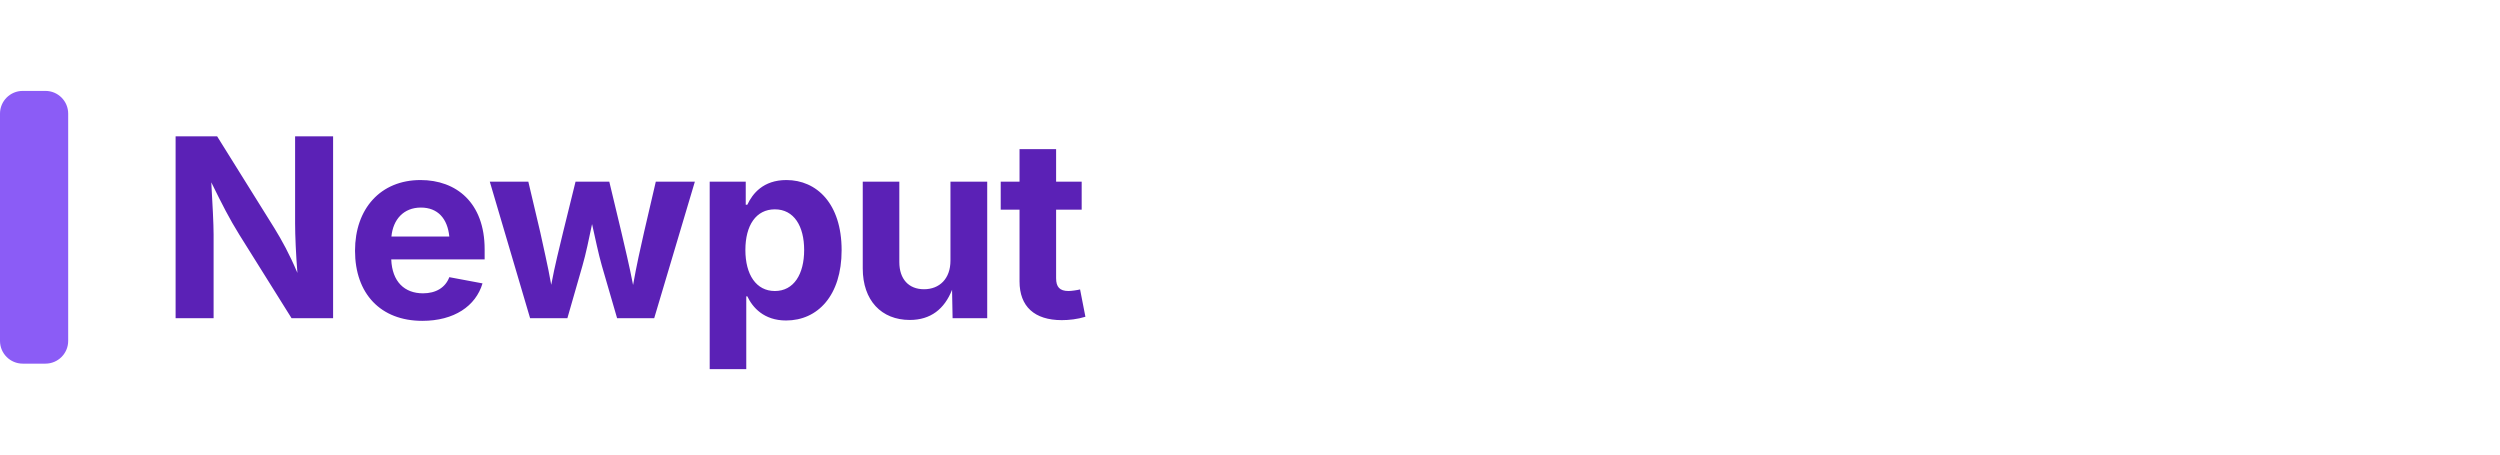
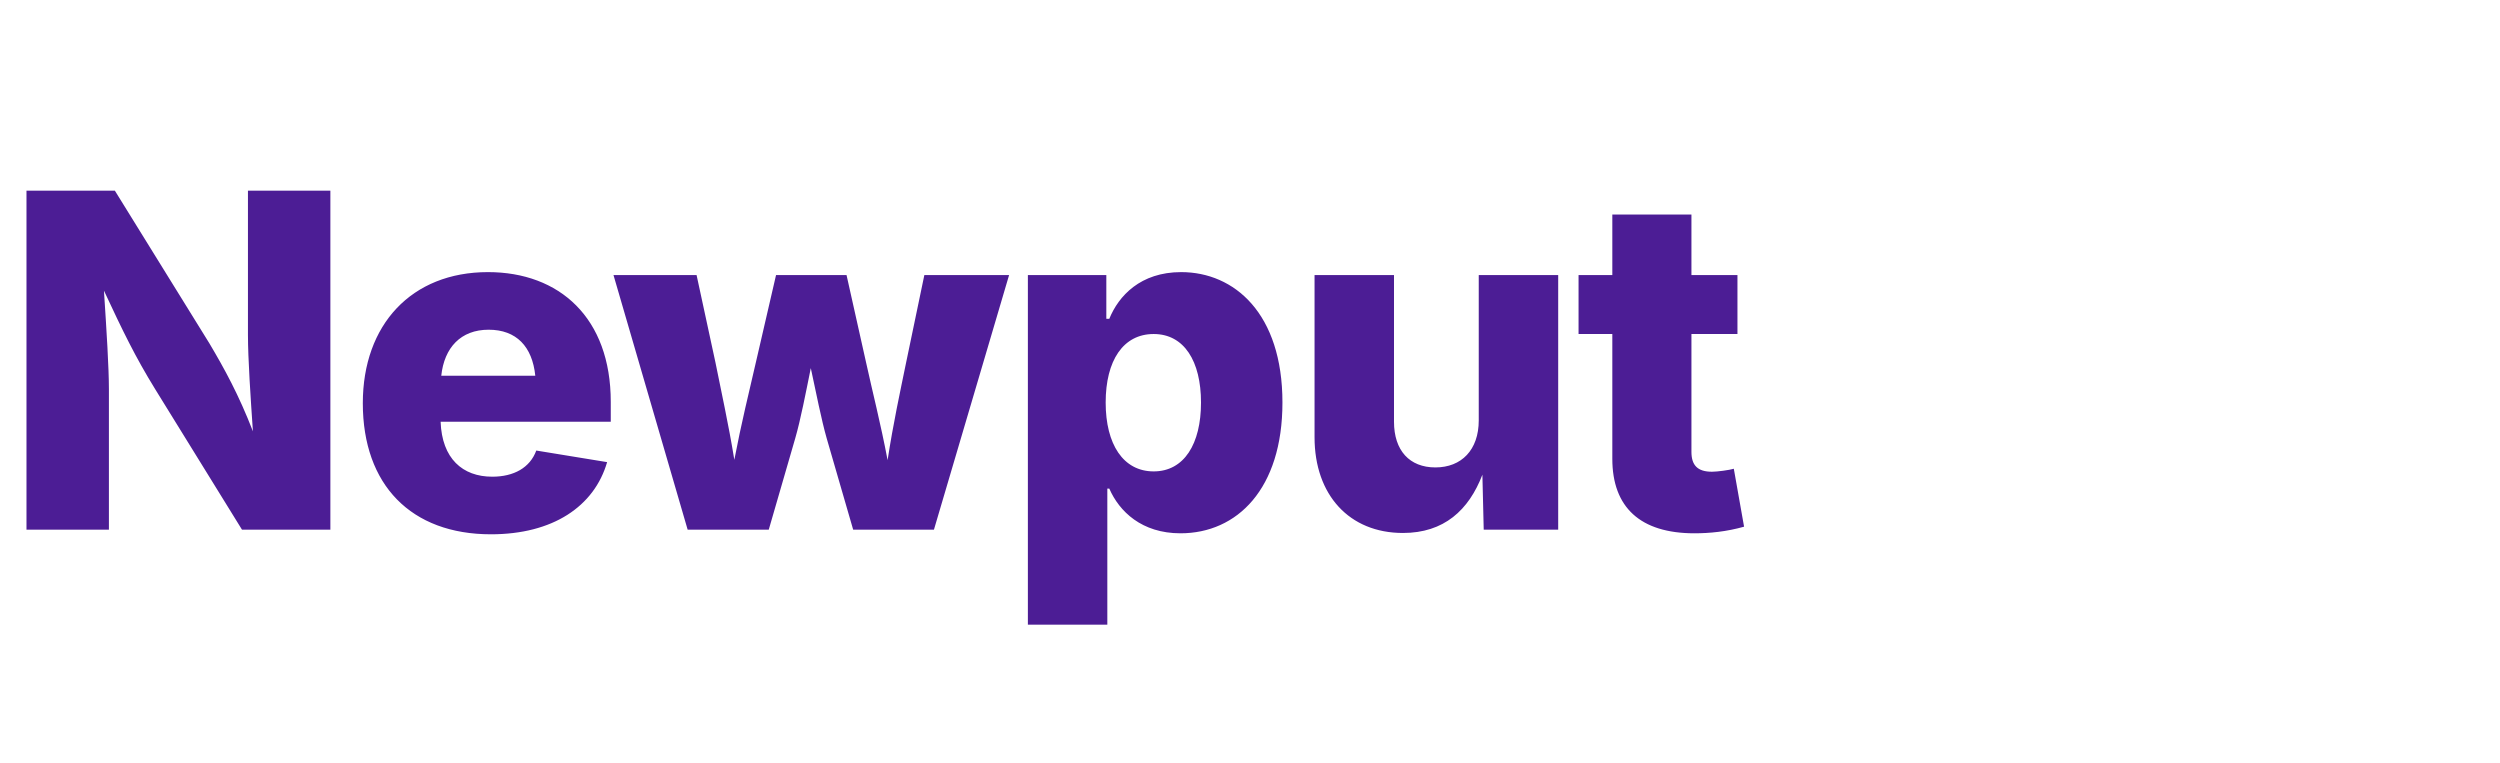
- <svg xmlns="http://www.w3.org/2000/svg" width="220" height="40" viewBox="0 0 220 40" fill="none" role="img" aria-label="Newput">
-   <rect x="0" y="8" width="6" height="24" rx="2" fill="#8B5CF6" />
-   <text x="14" y="28" font-family="Inter, Segoe UI, Helvetica, Arial, sans-serif" font-size="22" font-weight="700" fill="#5B21B6" letter-spacing="-0.4">Newput</text>
+ <svg xmlns="http://www.w3.org/2000/svg" width="118" height="36" viewBox="0 0 118 36" fill="none" role="img" aria-label="Newput">
+   <text x="0" y="25" font-family="Inter, Segoe UI, Helvetica, Arial, sans-serif" font-size="22" font-weight="800" fill="#4C1D95" letter-spacing="-0.5">Newput</text>
</svg>
